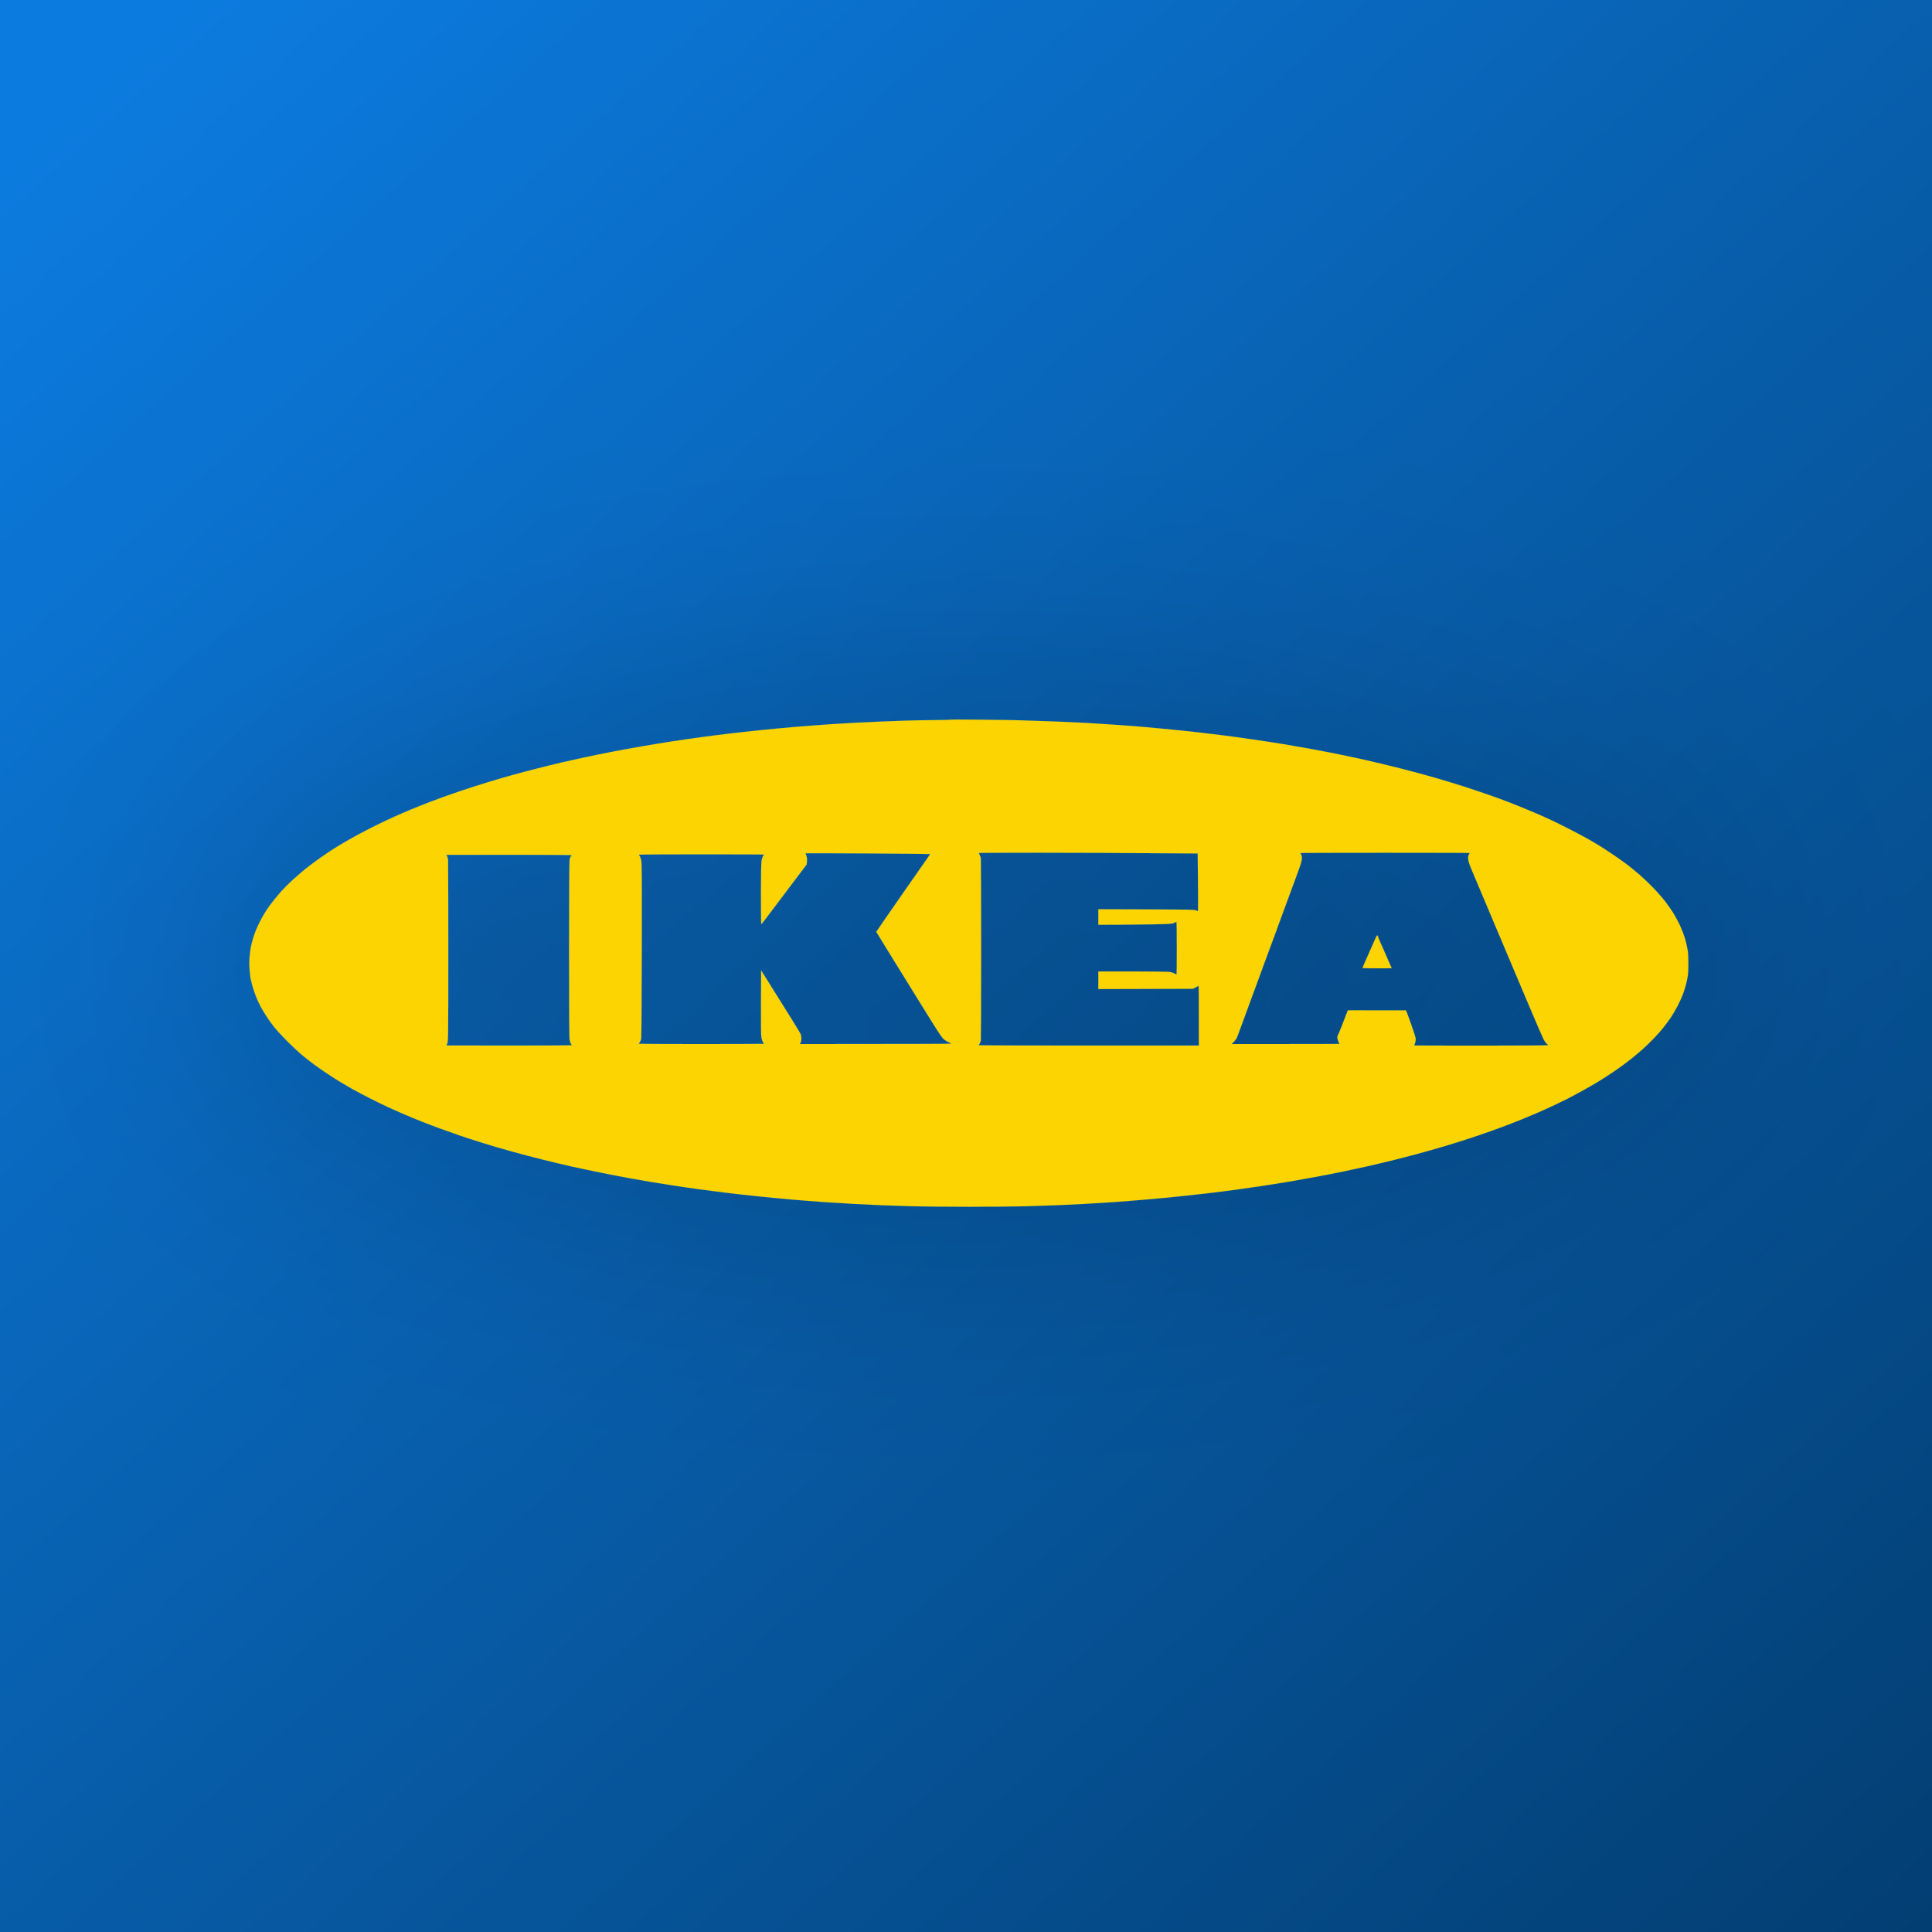
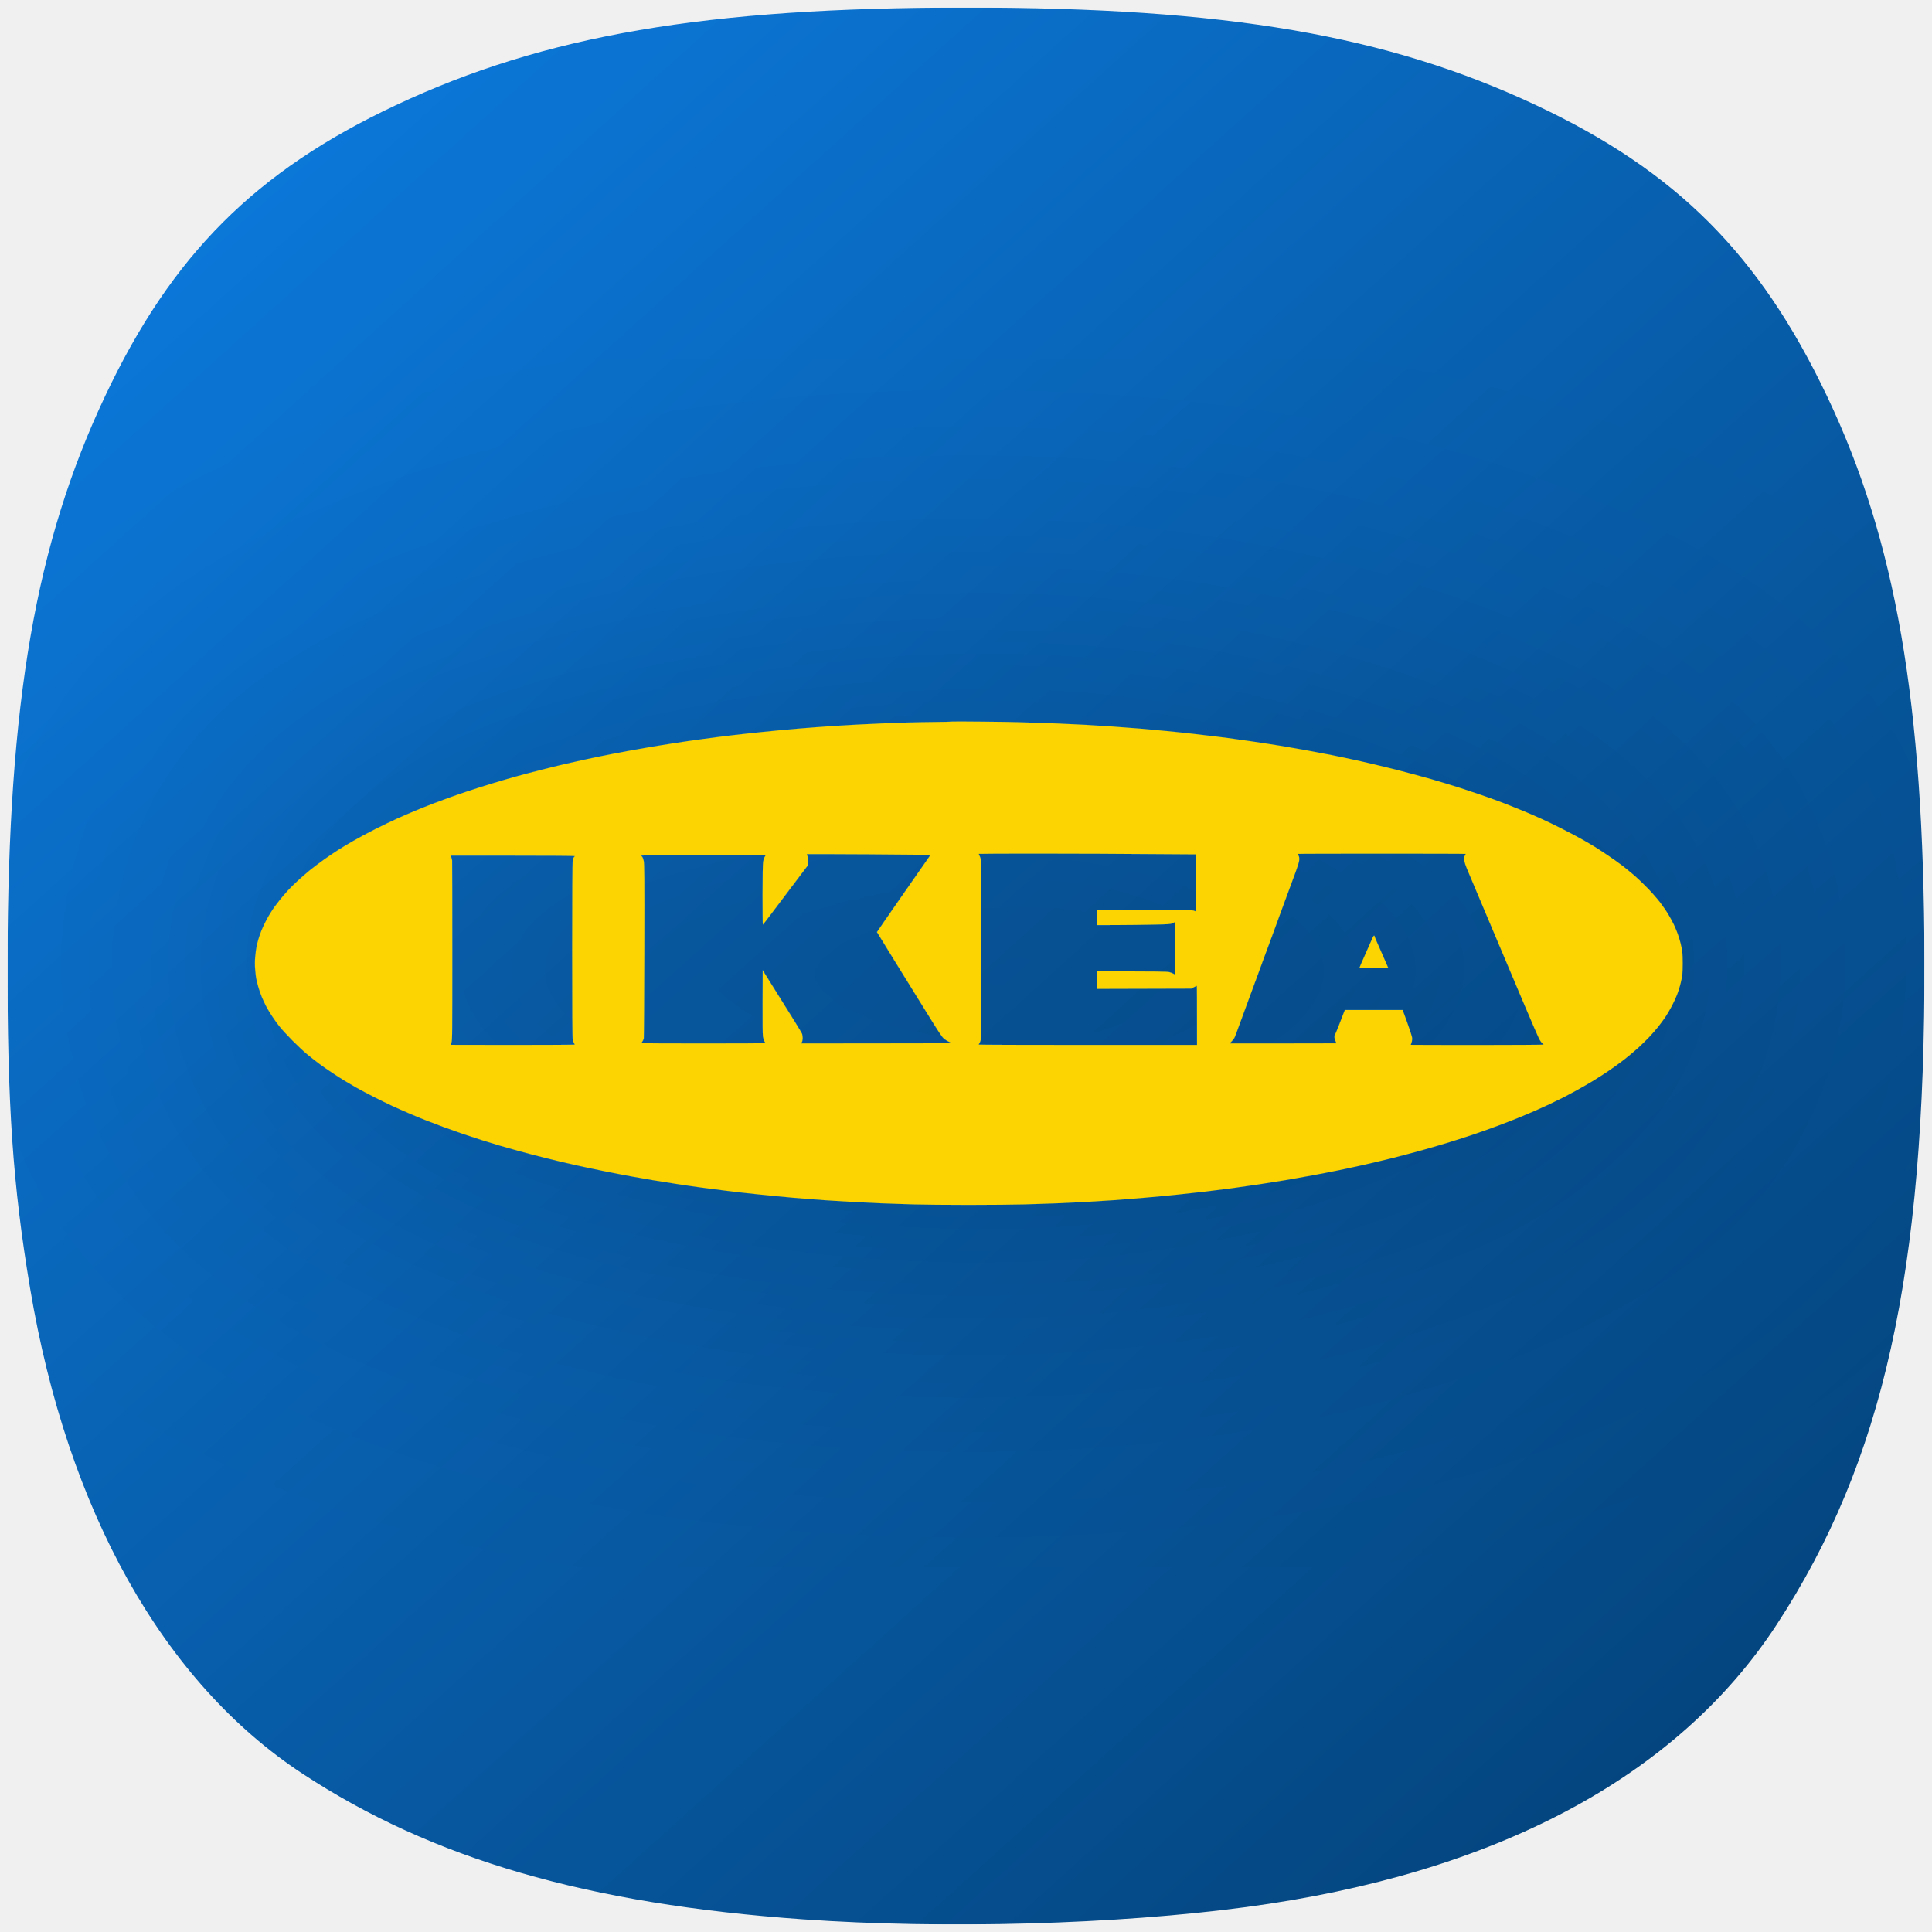
- <svg xmlns="http://www.w3.org/2000/svg" width="341" height="341" viewBox="0 0 341 341" fill="none">
-   <g clip-path="url(#clip0_71_32)">
-     <rect width="341" height="341" fill="url(#paint0_linear_71_32)" />
-     <g filter="url(#filter0_d_71_32)">
-       <path d="M242.846 165.439C242.747 165.659 242.176 166.949 241.57 168.322C240.963 169.685 240.466 170.829 240.475 170.856C240.475 170.884 241.633 170.911 243.054 170.911C244.476 170.911 245.634 170.902 245.634 170.884C245.634 170.874 245.408 170.353 245.127 169.722C244.847 169.09 244.557 168.431 244.485 168.258C244.412 168.084 244.276 167.773 244.186 167.571C244.095 167.37 243.833 166.784 243.607 166.263C243.38 165.751 243.19 165.293 243.199 165.247C243.208 165.192 243.163 165.128 243.118 165.101C243.063 165.073 242.946 165.22 242.846 165.439Z" fill="#FBD401" />
-       <path fill-rule="evenodd" clip-rule="evenodd" d="M165.062 127.093C166.529 127.084 167.751 127.056 167.778 127.02C167.814 126.992 170.358 126.992 173.445 127.029C176.531 127.065 179.419 127.102 179.872 127.129C180.315 127.157 181.582 127.193 182.678 127.221C183.773 127.248 185.665 127.312 186.887 127.367C188.109 127.413 190.209 127.514 191.549 127.587C191.837 127.605 192.171 127.625 192.532 127.647L192.532 127.647L192.532 127.647C193.845 127.727 195.513 127.828 196.663 127.907C198.129 128.008 200.311 128.172 201.506 128.273C202.701 128.374 204.755 128.566 206.077 128.694C207.399 128.822 209.58 129.042 210.92 129.197C212.26 129.344 214.342 129.591 215.536 129.746C216.731 129.893 219.257 130.24 221.149 130.515C223.04 130.789 225.584 131.183 226.806 131.384C228.028 131.594 230.038 131.942 231.287 132.171C232.527 132.4 234.482 132.766 235.632 132.994C236.781 133.223 239.099 133.717 240.791 134.092C242.484 134.477 245.336 135.154 247.128 135.611C248.92 136.06 251.726 136.819 253.374 137.295C255.021 137.771 257.32 138.475 258.488 138.85C259.656 139.235 261.249 139.765 262.018 140.031C262.504 140.198 263.138 140.424 263.697 140.623C264.023 140.739 264.323 140.846 264.553 140.927C265.177 141.156 266.056 141.485 266.499 141.659C266.943 141.833 268.029 142.263 268.898 142.62C269.767 142.977 270.853 143.425 271.297 143.626C271.671 143.789 272.311 144.075 272.834 144.309L273.107 144.432C273.659 144.669 275.18 145.411 276.502 146.079C277.823 146.746 279.471 147.616 280.168 148.018C280.865 148.412 281.824 148.97 282.295 149.263C282.766 149.555 283.852 150.26 284.694 150.827C285.535 151.395 286.721 152.236 287.319 152.694C287.916 153.16 288.876 153.947 289.446 154.441C290.016 154.936 291.075 155.951 291.799 156.701C292.524 157.443 293.501 158.568 293.972 159.181C294.443 159.803 295.112 160.764 295.447 161.331C295.782 161.899 296.226 162.704 296.425 163.134C296.624 163.564 296.932 164.287 297.095 164.735C297.267 165.192 297.511 165.988 297.638 166.519C297.756 167.05 297.891 167.709 297.928 167.983C297.973 168.258 298 169.191 298 170.042C298 170.893 297.973 171.78 297.937 172.009C297.902 172.225 297.836 172.589 297.79 172.836L297.783 172.878C297.737 173.134 297.611 173.647 297.511 174.022C297.412 174.397 297.185 175.102 297.004 175.577C296.823 176.053 296.416 176.95 296.09 177.572C295.773 178.185 295.239 179.091 294.913 179.585C294.578 180.07 293.999 180.857 293.619 181.333C293.239 181.808 292.524 182.632 292.017 183.163C291.51 183.693 290.623 184.562 290.034 185.093C289.455 185.624 288.396 186.511 287.69 187.06C286.993 187.619 285.744 188.524 284.92 189.082C284.096 189.641 282.811 190.473 282.069 190.922C281.317 191.379 279.996 192.139 279.127 192.614C278.258 193.09 277.135 193.694 276.637 193.941C276.139 194.197 275.098 194.7 274.329 195.066C273.56 195.432 272.31 195.991 271.568 196.32C270.817 196.649 269.495 197.198 268.626 197.555C267.757 197.912 266.191 198.516 265.141 198.909C264.091 199.303 262.199 199.98 260.932 200.41C259.665 200.84 257.682 201.48 256.542 201.828C255.392 202.185 253.274 202.807 251.835 203.21C250.396 203.612 247.988 204.253 246.494 204.628C245.001 205.003 242.674 205.552 241.335 205.854C239.986 206.156 237.976 206.595 236.854 206.824C235.731 207.053 233.595 207.474 232.102 207.748C230.608 208.023 228.426 208.407 227.259 208.608C226.091 208.8 224.027 209.13 222.687 209.331C221.339 209.532 219.166 209.843 217.845 210.026C216.523 210.2 214.405 210.466 213.138 210.621C211.87 210.767 209.644 211.015 208.204 211.161C206.765 211.316 204.149 211.563 202.411 211.71C200.664 211.865 198.021 212.067 196.527 212.177C195.329 212.257 193.583 212.362 192.234 212.442C191.901 212.462 191.593 212.48 191.322 212.497C189.955 212.57 187.774 212.671 186.48 212.726L185.973 212.743C184.603 212.792 182.469 212.868 180.913 212.909C179.147 212.954 174.685 213 171.001 213C167.316 213 162.872 212.954 161.134 212.909C159.387 212.863 156.907 212.78 155.612 212.726C154.318 212.671 152.136 212.57 150.769 212.497C150.698 212.492 150.623 212.488 150.546 212.483L149.858 212.442C148.509 212.362 146.763 212.257 145.565 212.177C144.071 212.076 141.419 211.865 139.681 211.719C137.934 211.563 135.128 211.298 133.435 211.115C131.742 210.941 129.199 210.658 127.777 210.475C126.356 210.301 124.319 210.035 123.251 209.889C122.183 209.743 120.201 209.459 118.861 209.249C117.512 209.047 115.684 208.755 114.788 208.599C113.892 208.453 112.244 208.16 111.122 207.958C109.999 207.757 107.782 207.327 106.188 207.007C104.595 206.687 102.251 206.193 100.983 205.909C99.716 205.625 97.372 205.067 95.779 204.674C94.185 204.271 91.922 203.686 90.755 203.356C90.548 203.298 90.332 203.237 90.113 203.175L90.111 203.175C89.093 202.888 88.01 202.583 87.496 202.432C86.871 202.249 85.532 201.837 84.509 201.517C83.486 201.197 81.875 200.666 80.933 200.346C79.983 200.016 78.462 199.477 77.539 199.138C76.615 198.8 75.194 198.26 74.371 197.93C73.547 197.61 72.207 197.052 71.383 196.695C70.56 196.347 69.22 195.744 68.396 195.368C67.573 194.993 66.106 194.27 65.138 193.776C64.169 193.282 62.802 192.559 62.105 192.166C61.408 191.773 60.467 191.224 60.023 190.949C59.571 190.684 58.575 190.043 57.806 189.531C57.036 189.028 55.932 188.259 55.361 187.829C54.791 187.399 53.85 186.658 53.279 186.191C52.709 185.725 51.523 184.608 50.645 183.73C49.767 182.842 48.726 181.708 48.337 181.205C47.939 180.701 47.35 179.878 47.025 179.375C46.69 178.871 46.237 178.112 46.011 177.682C45.784 177.252 45.431 176.502 45.232 176.017C45.024 175.523 44.743 174.699 44.599 174.187C44.454 173.665 44.282 172.997 44.227 172.695C44.173 172.393 44.092 171.661 44.046 171.076C43.983 170.344 43.983 169.639 44.056 168.88C44.11 168.258 44.209 167.462 44.282 167.114C44.354 166.766 44.508 166.144 44.626 165.741C44.743 165.339 44.97 164.68 45.133 164.277C45.287 163.875 45.621 163.152 45.866 162.676C46.101 162.2 46.499 161.496 46.735 161.121C46.97 160.736 47.332 160.206 47.522 159.931C47.722 159.657 48.147 159.099 48.473 158.696C48.799 158.293 49.387 157.598 49.785 157.159C50.193 156.711 51.026 155.878 51.65 155.311C52.275 154.743 53.27 153.874 53.868 153.389C54.465 152.913 55.588 152.072 56.357 151.523C57.127 150.974 58.249 150.223 58.846 149.839C59.444 149.464 60.621 148.75 61.471 148.265C62.313 147.771 64.088 146.82 65.409 146.152C66.731 145.493 68.496 144.633 69.347 144.258C70.189 143.873 71.637 143.251 72.56 142.867C73.484 142.483 74.95 141.897 75.819 141.568C76.688 141.238 77.91 140.781 78.534 140.561C79.159 140.332 80.58 139.838 81.703 139.463C82.825 139.088 84.799 138.457 86.093 138.063C87.387 137.67 89.343 137.093 90.438 136.792C91.533 136.49 93.47 135.977 94.738 135.657C96.005 135.328 97.942 134.852 99.037 134.596C100.133 134.339 101.988 133.928 103.156 133.681C104.324 133.424 106.442 132.994 107.863 132.72C109.284 132.445 111.764 131.988 113.385 131.713C115.005 131.43 117.386 131.045 118.68 130.844C119.975 130.643 122.256 130.313 123.749 130.112C125.243 129.911 127.506 129.618 128.773 129.472C130.04 129.316 132.484 129.051 134.204 128.877C135.924 128.694 138.812 128.429 140.631 128.273C142.451 128.127 145.193 127.916 146.741 127.816C147.172 127.79 147.642 127.761 148.116 127.733L148.116 127.733C149.336 127.659 150.583 127.583 151.267 127.55C152.209 127.495 154.064 127.413 155.386 127.358C156.708 127.303 158.826 127.221 160.093 127.184C161.36 127.148 163.605 127.102 165.062 127.093ZM229.676 150.9C229.594 150.736 229.522 150.58 229.522 150.562C229.522 150.534 236.247 150.516 244.457 150.516C252.677 150.516 259.393 150.534 259.393 150.562C259.393 150.58 259.33 150.717 259.248 150.855C259.131 151.047 259.104 151.239 259.14 151.66C259.176 152.062 259.348 152.584 259.828 153.719C259.985 154.094 260.468 155.238 261.134 156.816C261.928 158.696 262.982 161.191 264.055 163.738C266.037 168.413 268.672 174.653 269.912 177.6C271.161 180.537 272.301 183.19 272.464 183.492C272.618 183.785 272.863 184.114 272.998 184.224C273.134 184.325 273.252 184.444 273.252 184.48C273.252 184.517 267.929 184.553 261.43 184.553C254.94 184.553 249.617 184.535 249.617 184.526C249.617 184.517 249.68 184.315 249.762 184.096C249.852 183.831 249.889 183.529 249.862 183.272C249.834 183.044 249.49 181.946 249.092 180.848L248.882 180.263L248.882 180.261C248.57 179.393 248.302 178.647 248.169 178.332L237.895 178.322L237.632 178.99C237.487 179.356 237.107 180.335 236.79 181.168C236.465 181.991 236.157 182.733 236.102 182.797C236.039 182.87 236.021 183.062 236.048 183.254C236.084 183.437 236.175 183.73 236.256 183.913C236.338 184.087 236.41 184.242 236.41 184.251C236.41 184.261 232.129 184.279 217.392 184.279L217.781 183.885C217.989 183.675 218.234 183.336 218.315 183.135C218.406 182.934 218.741 182.046 219.058 181.168C219.102 181.047 219.155 180.903 219.214 180.741L219.358 180.35C219.744 179.299 220.31 177.761 220.787 176.456C221.42 174.745 222.144 172.787 222.389 172.11C222.624 171.449 223.119 170.111 223.503 169.073L223.504 169.071L223.547 168.953C223.774 168.335 224.09 167.483 224.393 166.667L224.395 166.662L224.395 166.661C224.611 166.078 224.821 165.513 224.987 165.064C225.039 164.922 225.094 164.77 225.152 164.613C225.23 164.401 225.312 164.178 225.395 163.95L225.403 163.929L225.404 163.927C225.732 163.034 226.084 162.073 226.308 161.45C226.488 160.958 226.762 160.215 227.051 159.434C227.299 158.762 227.557 158.062 227.775 157.47C228.17 156.386 228.68 155.012 229.011 154.123C229.074 153.954 229.13 153.802 229.178 153.673C229.495 152.822 229.748 151.989 229.775 151.706C229.811 151.34 229.784 151.111 229.676 150.9ZM142.188 150.608C142.179 150.635 142.233 150.818 142.315 151.019C142.423 151.276 142.451 151.559 142.433 151.98L142.387 152.575C141.038 154.366 140.132 155.56 139.509 156.382L139.273 156.692L139.248 156.725L139.247 156.727C138.62 157.557 137.295 159.31 136.286 160.654C135.272 162.017 134.403 163.134 134.367 163.134C134.331 163.134 134.304 160.736 134.304 157.809C134.313 154.551 134.349 152.264 134.412 151.934C134.458 151.632 134.575 151.266 134.675 151.129C134.765 150.992 134.838 150.855 134.838 150.836C134.838 150.809 129.868 150.791 123.794 150.791C117.721 150.791 112.751 150.818 112.751 150.855C112.751 150.891 112.814 150.983 112.887 151.065C112.968 151.138 113.095 151.468 113.167 151.797C113.285 152.31 113.303 154.277 113.276 167.718C113.258 176.145 113.213 183.181 113.176 183.364C113.14 183.538 113.032 183.794 112.932 183.931C112.833 184.068 112.751 184.206 112.751 184.233C112.751 184.251 117.721 184.279 123.794 184.279C129.868 184.279 134.838 184.251 134.838 184.233C134.838 184.206 134.756 184.068 134.657 183.931C134.557 183.794 134.44 183.41 134.385 183.089C134.322 182.696 134.295 180.509 134.313 176.877L134.34 171.268C139.672 179.75 141.265 182.357 141.328 182.54C141.392 182.714 141.446 183.062 141.446 183.318C141.446 183.565 141.392 183.885 141.31 184.023L141.174 184.279C161.876 184.279 167.878 184.242 167.887 184.206C167.887 184.169 167.706 184.068 167.497 183.995C167.289 183.913 166.909 183.684 166.656 183.492C166.257 183.181 165.85 182.568 163.56 178.88L162.811 177.669C161.329 175.272 159.255 171.916 157.794 169.566C156.074 166.784 154.662 164.488 154.662 164.47C154.662 164.442 156.644 161.569 159.07 158.083C161.487 154.597 163.623 151.532 163.822 151.266C164.012 151.001 164.157 150.763 164.148 150.745C164.139 150.727 159.197 150.672 153.168 150.635C147.14 150.599 142.197 150.589 142.188 150.608ZM78.924 151.129C78.987 151.266 79.059 151.541 79.087 151.742C79.105 151.944 79.123 159.227 79.123 167.937C79.123 182.897 79.114 183.785 78.96 184.132C78.869 184.334 78.806 184.508 78.806 184.526C78.806 184.535 83.776 184.544 89.85 184.544C95.923 184.544 100.893 184.517 100.893 184.48C100.893 184.434 100.839 184.325 100.766 184.224C100.703 184.123 100.594 183.821 100.54 183.565C100.467 183.217 100.44 178.762 100.44 167.617C100.44 157.937 100.477 151.989 100.531 151.724C100.576 151.477 100.685 151.221 100.757 151.148C100.839 151.074 100.902 150.983 100.893 150.946C100.893 150.9 95.923 150.873 89.85 150.873H78.797L78.924 151.129ZM172.766 150.553C172.766 150.58 172.829 150.736 172.911 150.9C172.992 151.056 173.092 151.312 173.119 151.468C173.146 151.623 173.173 158.842 173.173 167.526C173.173 176.209 173.146 183.455 173.119 183.629C173.092 183.803 173.001 184.05 172.92 184.178C172.829 184.306 172.766 184.434 172.766 184.48C172.766 184.517 181.501 184.544 192.182 184.544H211.599C211.599 176.392 211.581 174.022 211.554 174.022C211.526 174.022 211.3 174.132 211.038 174.278L210.567 174.525L193.857 174.571V171.46C204.583 171.46 206.249 171.487 206.62 171.579C206.892 171.643 207.227 171.762 207.362 171.853L207.391 171.869C207.523 171.945 207.636 172.009 207.661 172.009C207.688 172.009 207.706 169.905 207.706 167.343C207.706 164.781 207.679 162.685 207.634 162.704C207.598 162.722 207.408 162.813 207.209 162.905C206.883 163.061 206.521 163.088 203.633 163.143C201.868 163.179 198.944 163.207 197.134 163.216L193.857 163.225V160.48C210.223 160.526 210.847 160.535 211.128 160.691C211.282 160.773 211.436 160.819 211.454 160.782C211.472 160.736 211.472 158.449 211.445 155.677L211.391 150.644C197.695 150.534 189.005 150.507 183.248 150.507C177.482 150.507 172.766 150.525 172.766 150.553Z" fill="#FBD401" />
+ <svg xmlns="http://www.w3.org/2000/svg" width="256" height="256" viewBox="0 0 256 256" fill="none">
+   <mask id="mask0_83_297" style="mask-type:alpha" maskUnits="userSpaceOnUse" x="1" y="1" width="254" height="254">
+     <path d="M106.429 254.324C77.804 252.299 57.286 246.329 40.076 235.018C21.657 222.911 8.94 200.243 3.984 170.687C1.693 157.021 0.963 146.366 1.001 127.164C1.07 93.081 4.727 71.961 13.937 52.468C22.776 33.762 33.851 22.679 52.44 13.942C72.184 4.661 93.555 1 127.994 1C162.433 1 183.803 4.661 203.548 13.942C222.119 22.672 233.122 33.673 242.078 52.468C251.216 71.645 254.915 93.034 254.999 127.164C255.1 168.687 249.55 193.658 235.416 215.277C222.216 235.466 198.18 248.266 165.151 252.695C147.932 255.004 125.031 255.639 106.429 254.324Z" fill="white" />
+   </mask>
+   <g mask="url(#mask0_83_297)">
+     <rect x="1" y="1" width="254.001" height="254.001" fill="url(#paint0_linear_83_297)" />
+     <g filter="url(#filter0_d_83_297)">
+       <path d="M181.888 124.231C181.814 124.394 181.389 125.355 180.938 126.377C180.486 127.393 180.115 128.245 180.122 128.265C180.122 128.286 180.985 128.306 182.043 128.306C183.102 128.306 183.965 128.299 183.965 128.286C183.965 128.279 183.797 127.89 183.587 127.42C183.378 126.95 183.163 126.459 183.109 126.33C183.055 126.2 182.954 125.968 182.886 125.819C182.819 125.669 182.623 125.232 182.455 124.844C182.286 124.462 182.145 124.122 182.151 124.087C182.158 124.047 182.124 123.999 182.091 123.978C182.05 123.958 181.963 124.067 181.888 124.231Z" fill="#FBD401" />
+       <path fill-rule="evenodd" clip-rule="evenodd" d="M123.95 95.667C125.042 95.66 125.952 95.64 125.973 95.613C126 95.592 127.894 95.592 130.193 95.62C132.493 95.647 134.643 95.674 134.981 95.695C135.311 95.715 136.255 95.742 137.071 95.763C137.887 95.783 139.296 95.831 140.206 95.872C141.116 95.906 142.681 95.981 143.678 96.035C143.893 96.049 144.142 96.064 144.411 96.08L144.411 96.08L144.411 96.08C145.389 96.14 146.631 96.215 147.488 96.274C148.58 96.349 150.205 96.472 151.095 96.546C151.985 96.621 153.516 96.765 154.5 96.86C155.485 96.956 157.11 97.119 158.107 97.235C159.105 97.344 160.656 97.528 161.546 97.644C162.436 97.753 164.317 98.012 165.727 98.216C167.136 98.421 169.03 98.714 169.941 98.864C170.851 99.02 172.348 99.279 173.278 99.45C174.202 99.62 175.658 99.893 176.515 100.063C177.371 100.234 179.097 100.602 180.358 100.881C181.619 101.167 183.743 101.672 185.078 102.012C186.413 102.346 188.503 102.912 189.73 103.266C190.957 103.621 192.67 104.146 193.539 104.425C194.409 104.711 195.596 105.107 196.169 105.304C196.531 105.429 197.003 105.597 197.419 105.746C197.662 105.832 197.886 105.912 198.057 105.972C198.522 106.143 199.176 106.388 199.507 106.517C199.837 106.647 200.646 106.967 201.293 107.233C201.941 107.499 202.75 107.833 203.08 107.983C203.359 108.104 203.836 108.317 204.225 108.491L204.429 108.582C204.84 108.76 205.973 109.312 206.957 109.809C207.942 110.307 209.169 110.954 209.688 111.254C210.207 111.547 210.922 111.963 211.272 112.181C211.623 112.399 212.432 112.924 213.059 113.346C213.686 113.769 214.569 114.396 215.014 114.737C215.459 115.084 216.174 115.67 216.599 116.038C217.024 116.407 217.813 117.163 218.352 117.722C218.891 118.274 219.62 119.112 219.97 119.569C220.321 120.032 220.82 120.748 221.069 121.17C221.319 121.593 221.649 122.193 221.797 122.513C221.946 122.833 222.175 123.372 222.296 123.706C222.424 124.047 222.607 124.639 222.701 125.035C222.789 125.43 222.89 125.921 222.917 126.125C222.95 126.33 222.971 127.025 222.971 127.659C222.971 128.293 222.95 128.954 222.923 129.124C222.898 129.285 222.848 129.556 222.814 129.74L222.809 129.771C222.775 129.962 222.681 130.344 222.606 130.623C222.532 130.903 222.364 131.428 222.229 131.782C222.094 132.136 221.791 132.804 221.548 133.268C221.312 133.724 220.914 134.399 220.671 134.767C220.422 135.128 219.99 135.714 219.707 136.069C219.424 136.423 218.891 137.037 218.514 137.432C218.136 137.827 217.475 138.475 217.037 138.87C216.606 139.265 215.817 139.926 215.291 140.335C214.772 140.751 213.841 141.426 213.228 141.841C212.614 142.257 211.657 142.877 211.104 143.211C210.544 143.552 209.56 144.118 208.912 144.472C208.265 144.827 207.429 145.276 207.058 145.46C206.687 145.651 205.912 146.026 205.339 146.299C204.766 146.571 203.835 146.987 203.282 147.232C202.723 147.478 201.738 147.887 201.091 148.153C200.444 148.418 199.277 148.868 198.495 149.161C197.713 149.454 196.304 149.959 195.36 150.279C194.416 150.599 192.939 151.076 192.09 151.335C191.234 151.601 189.656 152.065 188.584 152.364C187.512 152.664 185.718 153.141 184.606 153.421C183.493 153.7 181.76 154.109 180.762 154.334C179.758 154.559 178.261 154.886 177.425 155.056C176.589 155.227 174.997 155.54 173.885 155.745C172.772 155.949 171.148 156.236 170.278 156.385C169.408 156.529 167.871 156.774 166.873 156.924C165.868 157.074 164.25 157.306 163.265 157.442C162.281 157.571 160.703 157.769 159.759 157.885C158.815 157.994 157.157 158.178 156.085 158.287C155.013 158.403 153.064 158.587 151.769 158.696C150.468 158.812 148.499 158.962 147.387 159.043C146.494 159.104 145.194 159.181 144.189 159.241C143.941 159.256 143.711 159.27 143.51 159.282C142.492 159.337 140.867 159.411 139.903 159.452L139.525 159.466C138.505 159.502 136.915 159.559 135.756 159.589C134.441 159.623 131.117 159.657 128.373 159.657C125.629 159.657 122.318 159.623 121.024 159.589C119.722 159.555 117.875 159.493 116.911 159.452C115.946 159.411 114.321 159.337 113.303 159.282C113.25 159.279 113.195 159.275 113.137 159.272L112.625 159.241C111.619 159.181 110.319 159.104 109.426 159.043C108.314 158.968 106.338 158.812 105.044 158.703C103.742 158.587 101.652 158.389 100.391 158.253C99.13 158.123 97.236 157.912 96.177 157.776C95.119 157.646 93.602 157.449 92.806 157.34C92.01 157.231 90.534 157.019 89.536 156.863C88.531 156.713 87.169 156.495 86.502 156.379C85.834 156.27 84.607 156.052 83.771 155.902C82.935 155.752 81.283 155.431 80.096 155.193C78.91 154.954 77.163 154.586 76.219 154.375C75.275 154.164 73.529 153.748 72.343 153.455C71.156 153.155 69.47 152.719 68.6 152.473C68.446 152.43 68.285 152.385 68.122 152.339L68.121 152.338C67.362 152.125 66.556 151.897 66.173 151.785C65.708 151.649 64.71 151.342 63.948 151.104C63.186 150.865 61.986 150.47 61.285 150.231C60.577 149.986 59.444 149.584 58.756 149.332C58.069 149.079 57.01 148.677 56.396 148.432C55.783 148.193 54.785 147.778 54.171 147.512C53.558 147.253 52.56 146.803 51.946 146.524C51.333 146.244 50.24 145.706 49.519 145.338C48.797 144.97 47.779 144.431 47.26 144.138C46.741 143.845 46.04 143.436 45.709 143.232C45.372 143.034 44.631 142.557 44.057 142.175C43.484 141.801 42.662 141.228 42.237 140.908C41.812 140.587 41.111 140.035 40.686 139.688C40.261 139.34 39.378 138.509 38.724 137.854C38.07 137.193 37.295 136.348 37.005 135.973C36.708 135.599 36.27 134.985 36.027 134.61C35.778 134.236 35.441 133.67 35.272 133.35C35.103 133.029 34.84 132.47 34.692 132.109C34.537 131.741 34.328 131.128 34.22 130.746C34.112 130.358 33.984 129.86 33.944 129.635C33.903 129.41 33.843 128.865 33.809 128.429C33.762 127.884 33.762 127.359 33.816 126.793C33.856 126.33 33.93 125.737 33.984 125.478C34.038 125.219 34.153 124.755 34.24 124.455C34.328 124.156 34.497 123.665 34.618 123.365C34.733 123.065 34.982 122.527 35.164 122.172C35.339 121.818 35.636 121.293 35.811 121.014C35.987 120.727 36.256 120.332 36.398 120.128C36.546 119.923 36.863 119.508 37.106 119.208C37.349 118.908 37.787 118.39 38.084 118.063C38.387 117.729 39.007 117.109 39.473 116.686C39.938 116.263 40.679 115.616 41.124 115.255C41.569 114.9 42.406 114.273 42.979 113.864C43.552 113.455 44.388 112.897 44.833 112.61C45.278 112.331 46.154 111.799 46.788 111.438C47.415 111.07 48.737 110.361 49.721 109.864C50.706 109.373 52.02 108.732 52.654 108.453C53.281 108.167 54.36 107.703 55.048 107.417C55.736 107.131 56.828 106.695 57.475 106.449C58.123 106.204 59.033 105.863 59.498 105.7C59.963 105.529 61.022 105.161 61.858 104.882C62.694 104.602 64.164 104.132 65.128 103.839C66.092 103.546 67.549 103.117 68.364 102.892C69.18 102.667 70.623 102.285 71.567 102.047C72.511 101.801 73.954 101.447 74.77 101.256C75.586 101.065 76.968 100.758 77.838 100.574C78.707 100.384 80.285 100.063 81.344 99.859C82.402 99.654 84.25 99.314 85.457 99.109C86.664 98.898 88.437 98.612 89.401 98.462C90.365 98.312 92.064 98.066 93.177 97.916C94.289 97.766 95.975 97.548 96.919 97.439C97.863 97.323 99.683 97.126 100.965 96.996C102.246 96.86 104.396 96.662 105.752 96.546C107.107 96.438 109.15 96.281 110.303 96.206C110.624 96.187 110.974 96.165 111.327 96.144L111.327 96.144C112.235 96.089 113.164 96.033 113.674 96.008C114.375 95.967 115.758 95.906 116.742 95.865C117.726 95.824 119.304 95.763 120.248 95.736C121.192 95.708 122.864 95.674 123.95 95.667ZM172.078 113.401C172.017 113.278 171.963 113.162 171.963 113.149C171.963 113.128 176.973 113.115 183.089 113.115C189.211 113.115 194.214 113.128 194.214 113.149C194.214 113.162 194.167 113.265 194.106 113.367C194.018 113.51 193.998 113.653 194.025 113.967C194.052 114.266 194.18 114.655 194.537 115.5C194.654 115.78 195.014 116.632 195.511 117.807C196.102 119.207 196.887 121.066 197.686 122.963C199.163 126.446 201.125 131.094 202.049 133.288C202.979 135.476 203.829 137.452 203.95 137.677C204.065 137.895 204.247 138.141 204.348 138.223C204.449 138.297 204.537 138.386 204.537 138.413C204.537 138.441 200.572 138.468 195.731 138.468C190.896 138.468 186.932 138.454 186.932 138.447C186.932 138.441 186.979 138.291 187.04 138.127C187.107 137.929 187.134 137.705 187.114 137.514C187.094 137.343 186.837 136.525 186.541 135.708L186.384 135.272L186.384 135.271C186.152 134.624 185.952 134.068 185.853 133.833L178.2 133.827L178.005 134.324C177.897 134.597 177.614 135.326 177.378 135.946C177.135 136.56 176.906 137.112 176.865 137.159C176.818 137.214 176.804 137.357 176.825 137.5C176.852 137.636 176.919 137.854 176.98 137.991C177.04 138.12 177.094 138.236 177.094 138.243C177.094 138.25 173.905 138.263 162.928 138.263L163.218 137.97C163.373 137.814 163.555 137.561 163.616 137.411C163.684 137.262 163.933 136.6 164.169 135.946C164.202 135.856 164.241 135.749 164.286 135.628L164.393 135.337C164.681 134.554 165.102 133.408 165.457 132.436C165.929 131.162 166.468 129.703 166.65 129.199C166.825 128.707 167.194 127.71 167.48 126.937L167.481 126.935L167.513 126.848C167.682 126.387 167.917 125.753 168.143 125.145L168.145 125.141L168.145 125.14C168.306 124.706 168.462 124.286 168.585 123.951C168.624 123.845 168.665 123.732 168.709 123.615C168.766 123.457 168.827 123.291 168.89 123.121L168.896 123.105L168.896 123.104C169.14 122.439 169.403 121.723 169.57 121.259C169.704 120.893 169.908 120.339 170.123 119.758C170.307 119.257 170.5 118.736 170.662 118.294C170.957 117.487 171.337 116.464 171.583 115.801C171.63 115.675 171.672 115.562 171.707 115.466C171.943 114.832 172.132 114.212 172.152 114.001C172.179 113.728 172.159 113.558 172.078 113.401ZM106.911 113.183C106.905 113.203 106.945 113.34 107.006 113.49C107.087 113.68 107.107 113.892 107.093 114.205L107.06 114.648C106.055 115.983 105.38 116.872 104.916 117.484L104.74 117.715L104.722 117.74L104.721 117.741C104.254 118.359 103.266 119.665 102.515 120.666C101.76 121.682 101.113 122.513 101.086 122.513C101.059 122.513 101.039 120.727 101.039 118.547C101.045 116.12 101.072 114.416 101.12 114.171C101.153 113.946 101.241 113.674 101.315 113.571C101.383 113.469 101.436 113.367 101.436 113.353C101.436 113.333 97.735 113.319 93.211 113.319C88.686 113.319 84.985 113.34 84.985 113.367C84.985 113.394 85.032 113.462 85.086 113.524C85.147 113.578 85.241 113.823 85.295 114.069C85.382 114.451 85.396 115.916 85.376 125.928C85.362 132.205 85.329 137.446 85.302 137.582C85.275 137.711 85.194 137.902 85.12 138.004C85.045 138.107 84.985 138.209 84.985 138.229C84.985 138.243 88.686 138.263 93.211 138.263C97.735 138.263 101.436 138.243 101.436 138.229C101.436 138.209 101.376 138.107 101.302 138.004C101.227 137.902 101.14 137.616 101.099 137.377C101.052 137.084 101.032 135.455 101.045 132.75L101.066 128.572C105.037 134.89 106.224 136.832 106.271 136.968C106.318 137.098 106.359 137.357 106.359 137.548C106.359 137.732 106.318 137.97 106.257 138.073L106.156 138.263C121.576 138.263 126.047 138.236 126.053 138.209C126.053 138.182 125.919 138.107 125.764 138.052C125.608 137.991 125.325 137.82 125.136 137.677C124.84 137.446 124.536 136.989 122.831 134.242L122.273 133.34C121.169 131.555 119.624 129.055 118.536 127.304C117.254 125.232 116.203 123.522 116.203 123.508C116.203 123.488 117.679 121.348 119.486 118.751C121.286 116.154 122.878 113.871 123.026 113.674C123.168 113.476 123.276 113.299 123.269 113.285C123.262 113.271 119.581 113.231 115.09 113.203C110.6 113.176 106.918 113.169 106.911 113.183ZM59.788 113.571C59.835 113.674 59.889 113.878 59.909 114.028C59.923 114.178 59.936 119.603 59.936 126.091C59.936 137.234 59.929 137.895 59.815 138.154C59.747 138.304 59.7 138.434 59.7 138.447C59.7 138.454 63.402 138.461 67.926 138.461C72.45 138.461 76.152 138.441 76.152 138.413C76.152 138.379 76.112 138.297 76.058 138.223C76.01 138.148 75.93 137.923 75.889 137.732C75.835 137.473 75.815 134.154 75.815 125.853C75.815 118.642 75.842 114.212 75.882 114.014C75.916 113.83 75.997 113.639 76.051 113.585C76.112 113.53 76.159 113.462 76.152 113.435C76.152 113.401 72.45 113.38 67.926 113.38H59.694L59.788 113.571ZM129.688 113.142C129.688 113.162 129.735 113.278 129.796 113.401C129.856 113.517 129.93 113.708 129.951 113.823C129.971 113.939 129.991 119.317 129.991 125.784C129.991 132.252 129.971 137.65 129.951 137.78C129.93 137.909 129.863 138.093 129.802 138.188C129.735 138.284 129.688 138.379 129.688 138.413C129.688 138.441 136.194 138.461 144.15 138.461H158.613C158.613 132.389 158.6 130.623 158.579 130.623C158.559 130.623 158.391 130.705 158.195 130.814L157.844 130.998L145.398 131.032V128.715C153.388 128.715 154.628 128.736 154.905 128.804C155.107 128.851 155.356 128.94 155.458 129.008L155.479 129.02C155.578 129.076 155.661 129.124 155.68 129.124C155.7 129.124 155.714 127.556 155.714 125.648C155.714 123.74 155.694 122.179 155.66 122.193C155.633 122.206 155.491 122.275 155.343 122.343C155.1 122.459 154.831 122.479 152.68 122.52C151.365 122.547 149.187 122.568 147.839 122.574L145.398 122.581V120.537C157.588 120.571 158.054 120.578 158.263 120.693C158.377 120.755 158.492 120.789 158.505 120.762C158.519 120.727 158.519 119.024 158.499 116.959L158.458 113.21C148.257 113.128 141.784 113.108 137.496 113.108C133.201 113.108 129.688 113.122 129.688 113.142Z" fill="#FBD401" />
    </g>
  </g>
  <defs>
-     <filter id="filter0_d_71_32" x="-4" y="79" width="350" height="182" filterUnits="userSpaceOnUse" color-interpolation-filters="sRGB">
+     <filter id="filter0_d_83_297" x="-14.226" y="47.598" width="285.196" height="160.059" filterUnits="userSpaceOnUse" color-interpolation-filters="sRGB">
      <feFlood flood-opacity="0" result="BackgroundImageFix" />
      <feColorMatrix in="SourceAlpha" type="matrix" values="0 0 0 0 0 0 0 0 0 0 0 0 0 0 0 0 0 0 127 0" result="hardAlpha" />
      <feOffset />
      <feGaussianBlur stdDeviation="24" />
      <feComposite in2="hardAlpha" operator="out" />
      <feColorMatrix type="matrix" values="0 0 0 0 0 0 0 0 0 0 0 0 0 0 0 0 0 0 0.25 0" />
-       <feBlend mode="normal" in2="BackgroundImageFix" result="effect1_dropShadow_71_32" />
-       <feBlend mode="normal" in="SourceGraphic" in2="effect1_dropShadow_71_32" result="shape" />
+       <feBlend mode="normal" in2="BackgroundImageFix" result="effect1_dropShadow_83_297" />
+       <feBlend mode="normal" in="SourceGraphic" in2="effect1_dropShadow_83_297" result="shape" />
    </filter>
-     <linearGradient id="paint0_linear_71_32" x1="33.5" y1="9.28368e-06" x2="341" y2="341" gradientUnits="userSpaceOnUse">
+     <linearGradient id="paint0_linear_83_297" x1="25.953" y1="1" x2="255.001" y2="255.001" gradientUnits="userSpaceOnUse">
      <stop stop-color="#0C7BDF" />
      <stop offset="1" stop-color="#033E72" />
    </linearGradient>
-     <clipPath id="clip0_71_32">
-       <rect width="341" height="341" fill="white" />
-     </clipPath>
  </defs>
</svg>
